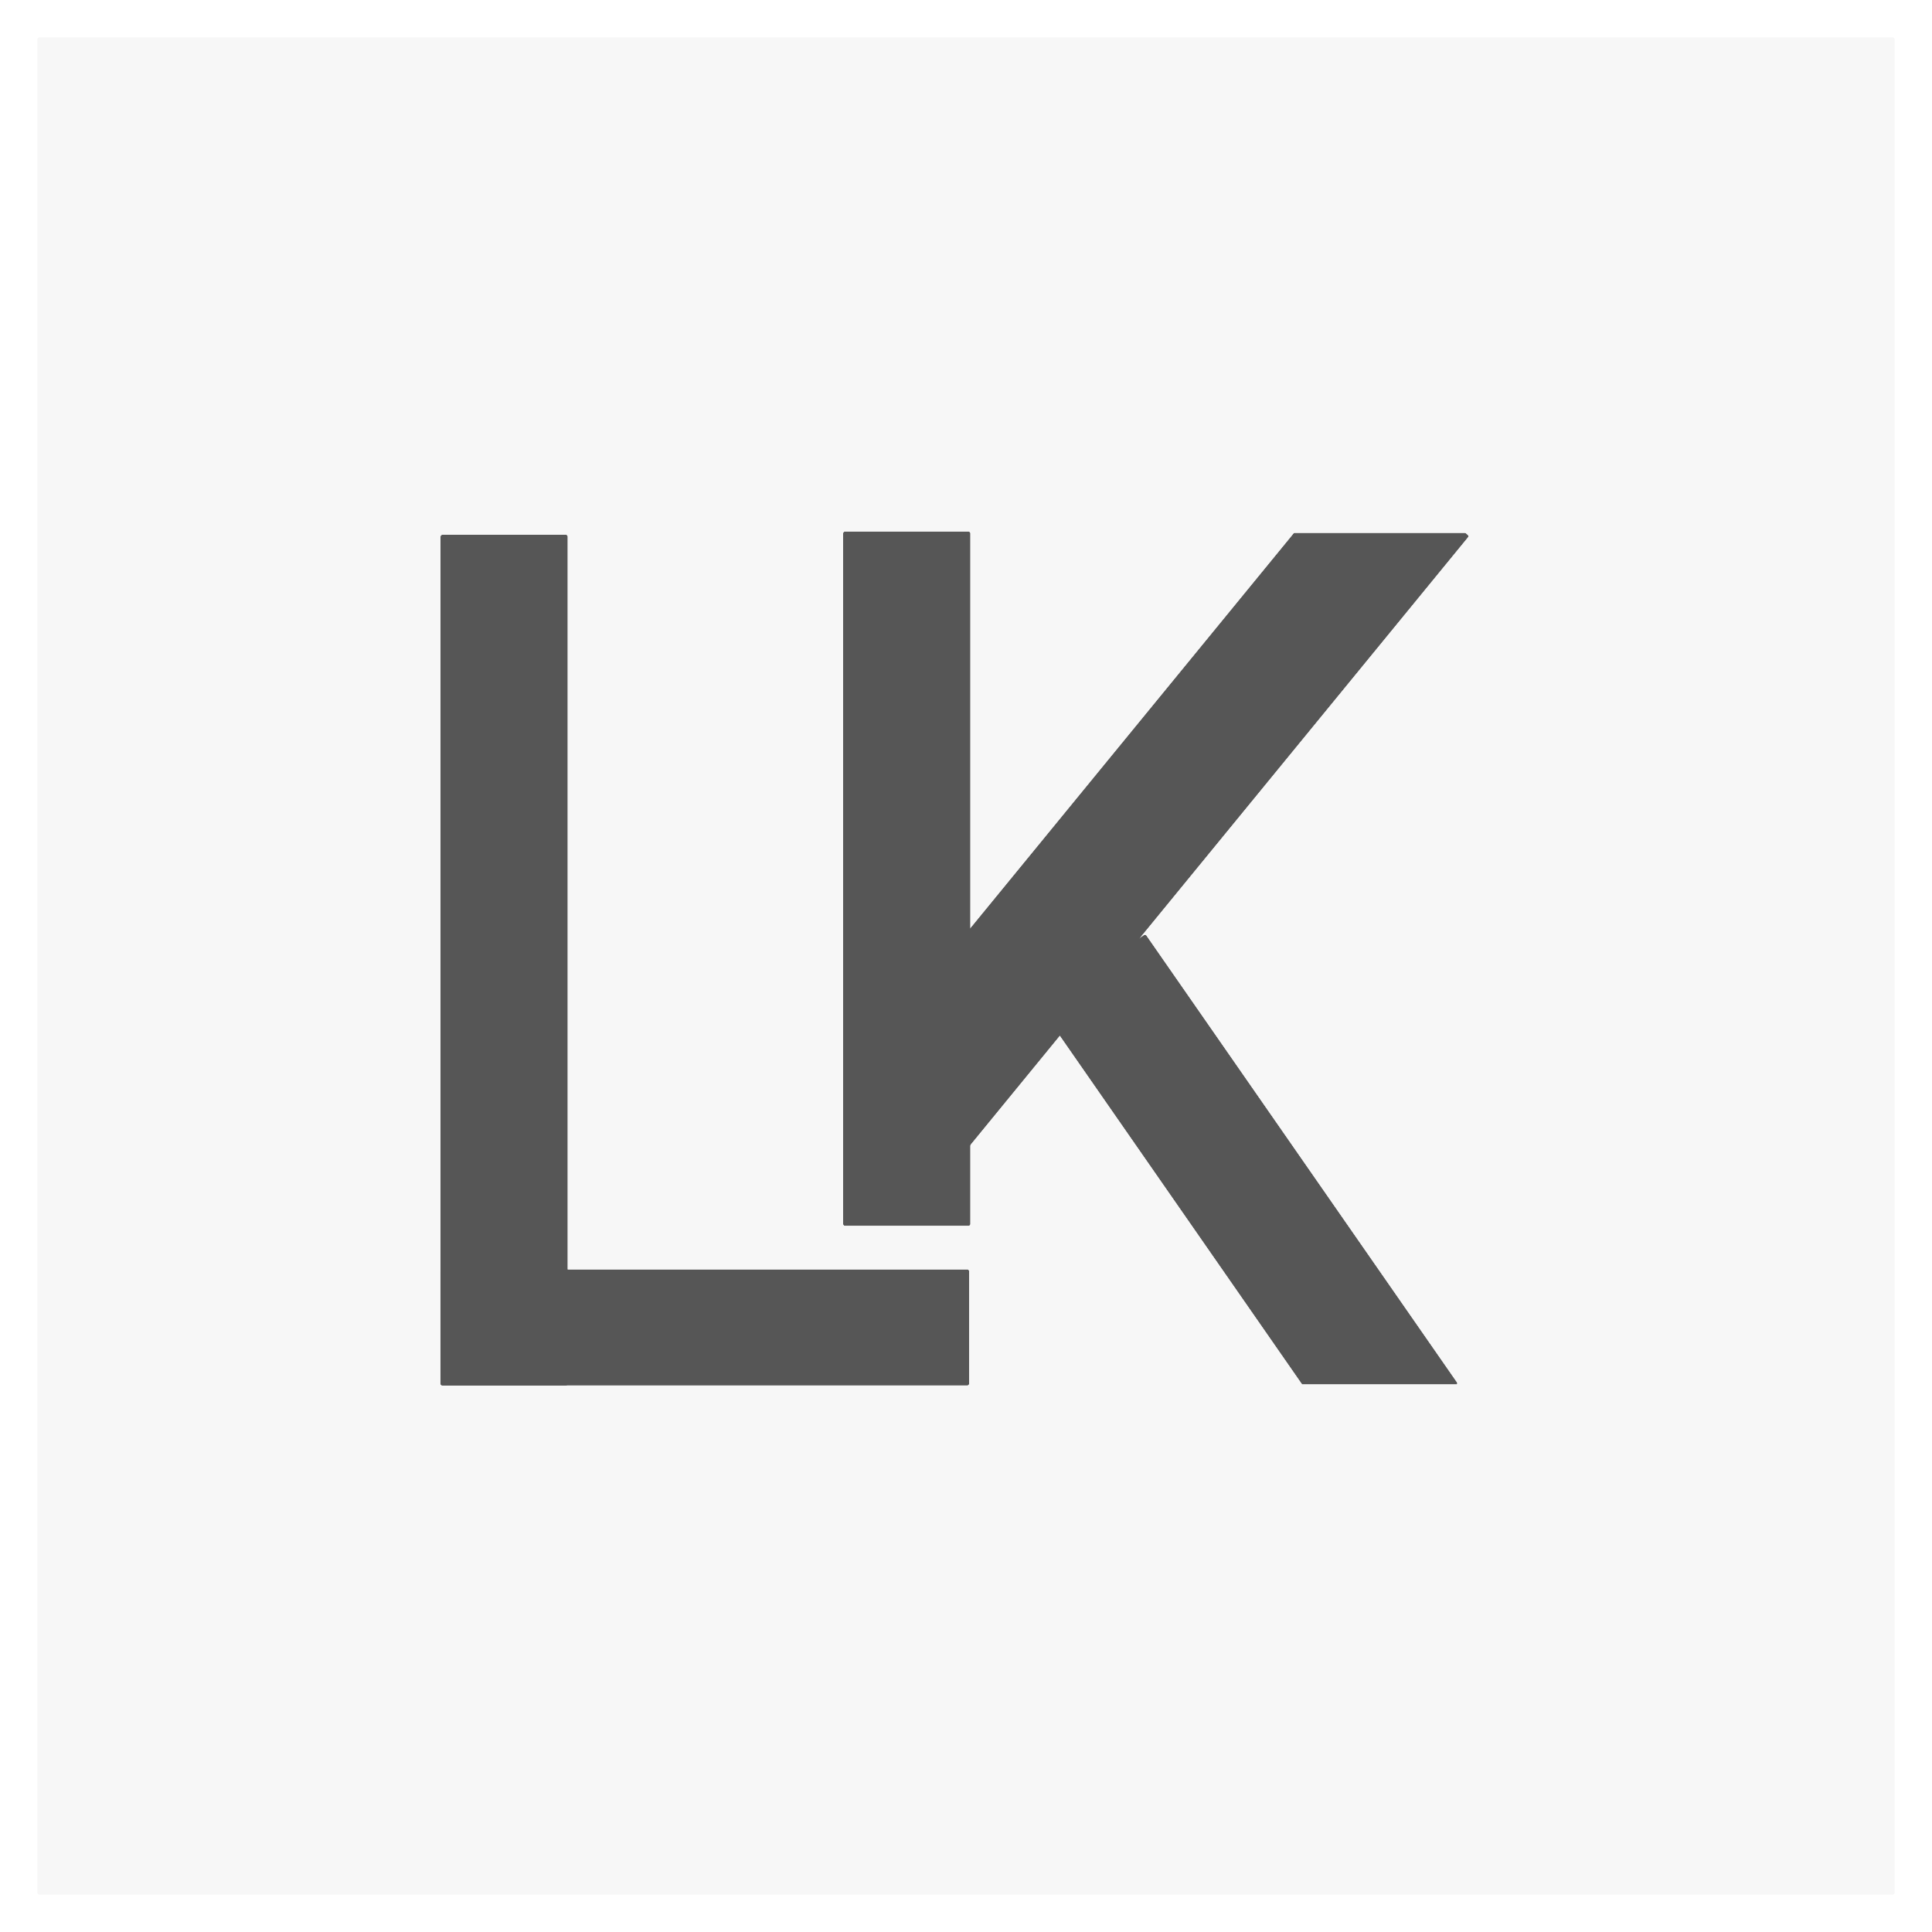
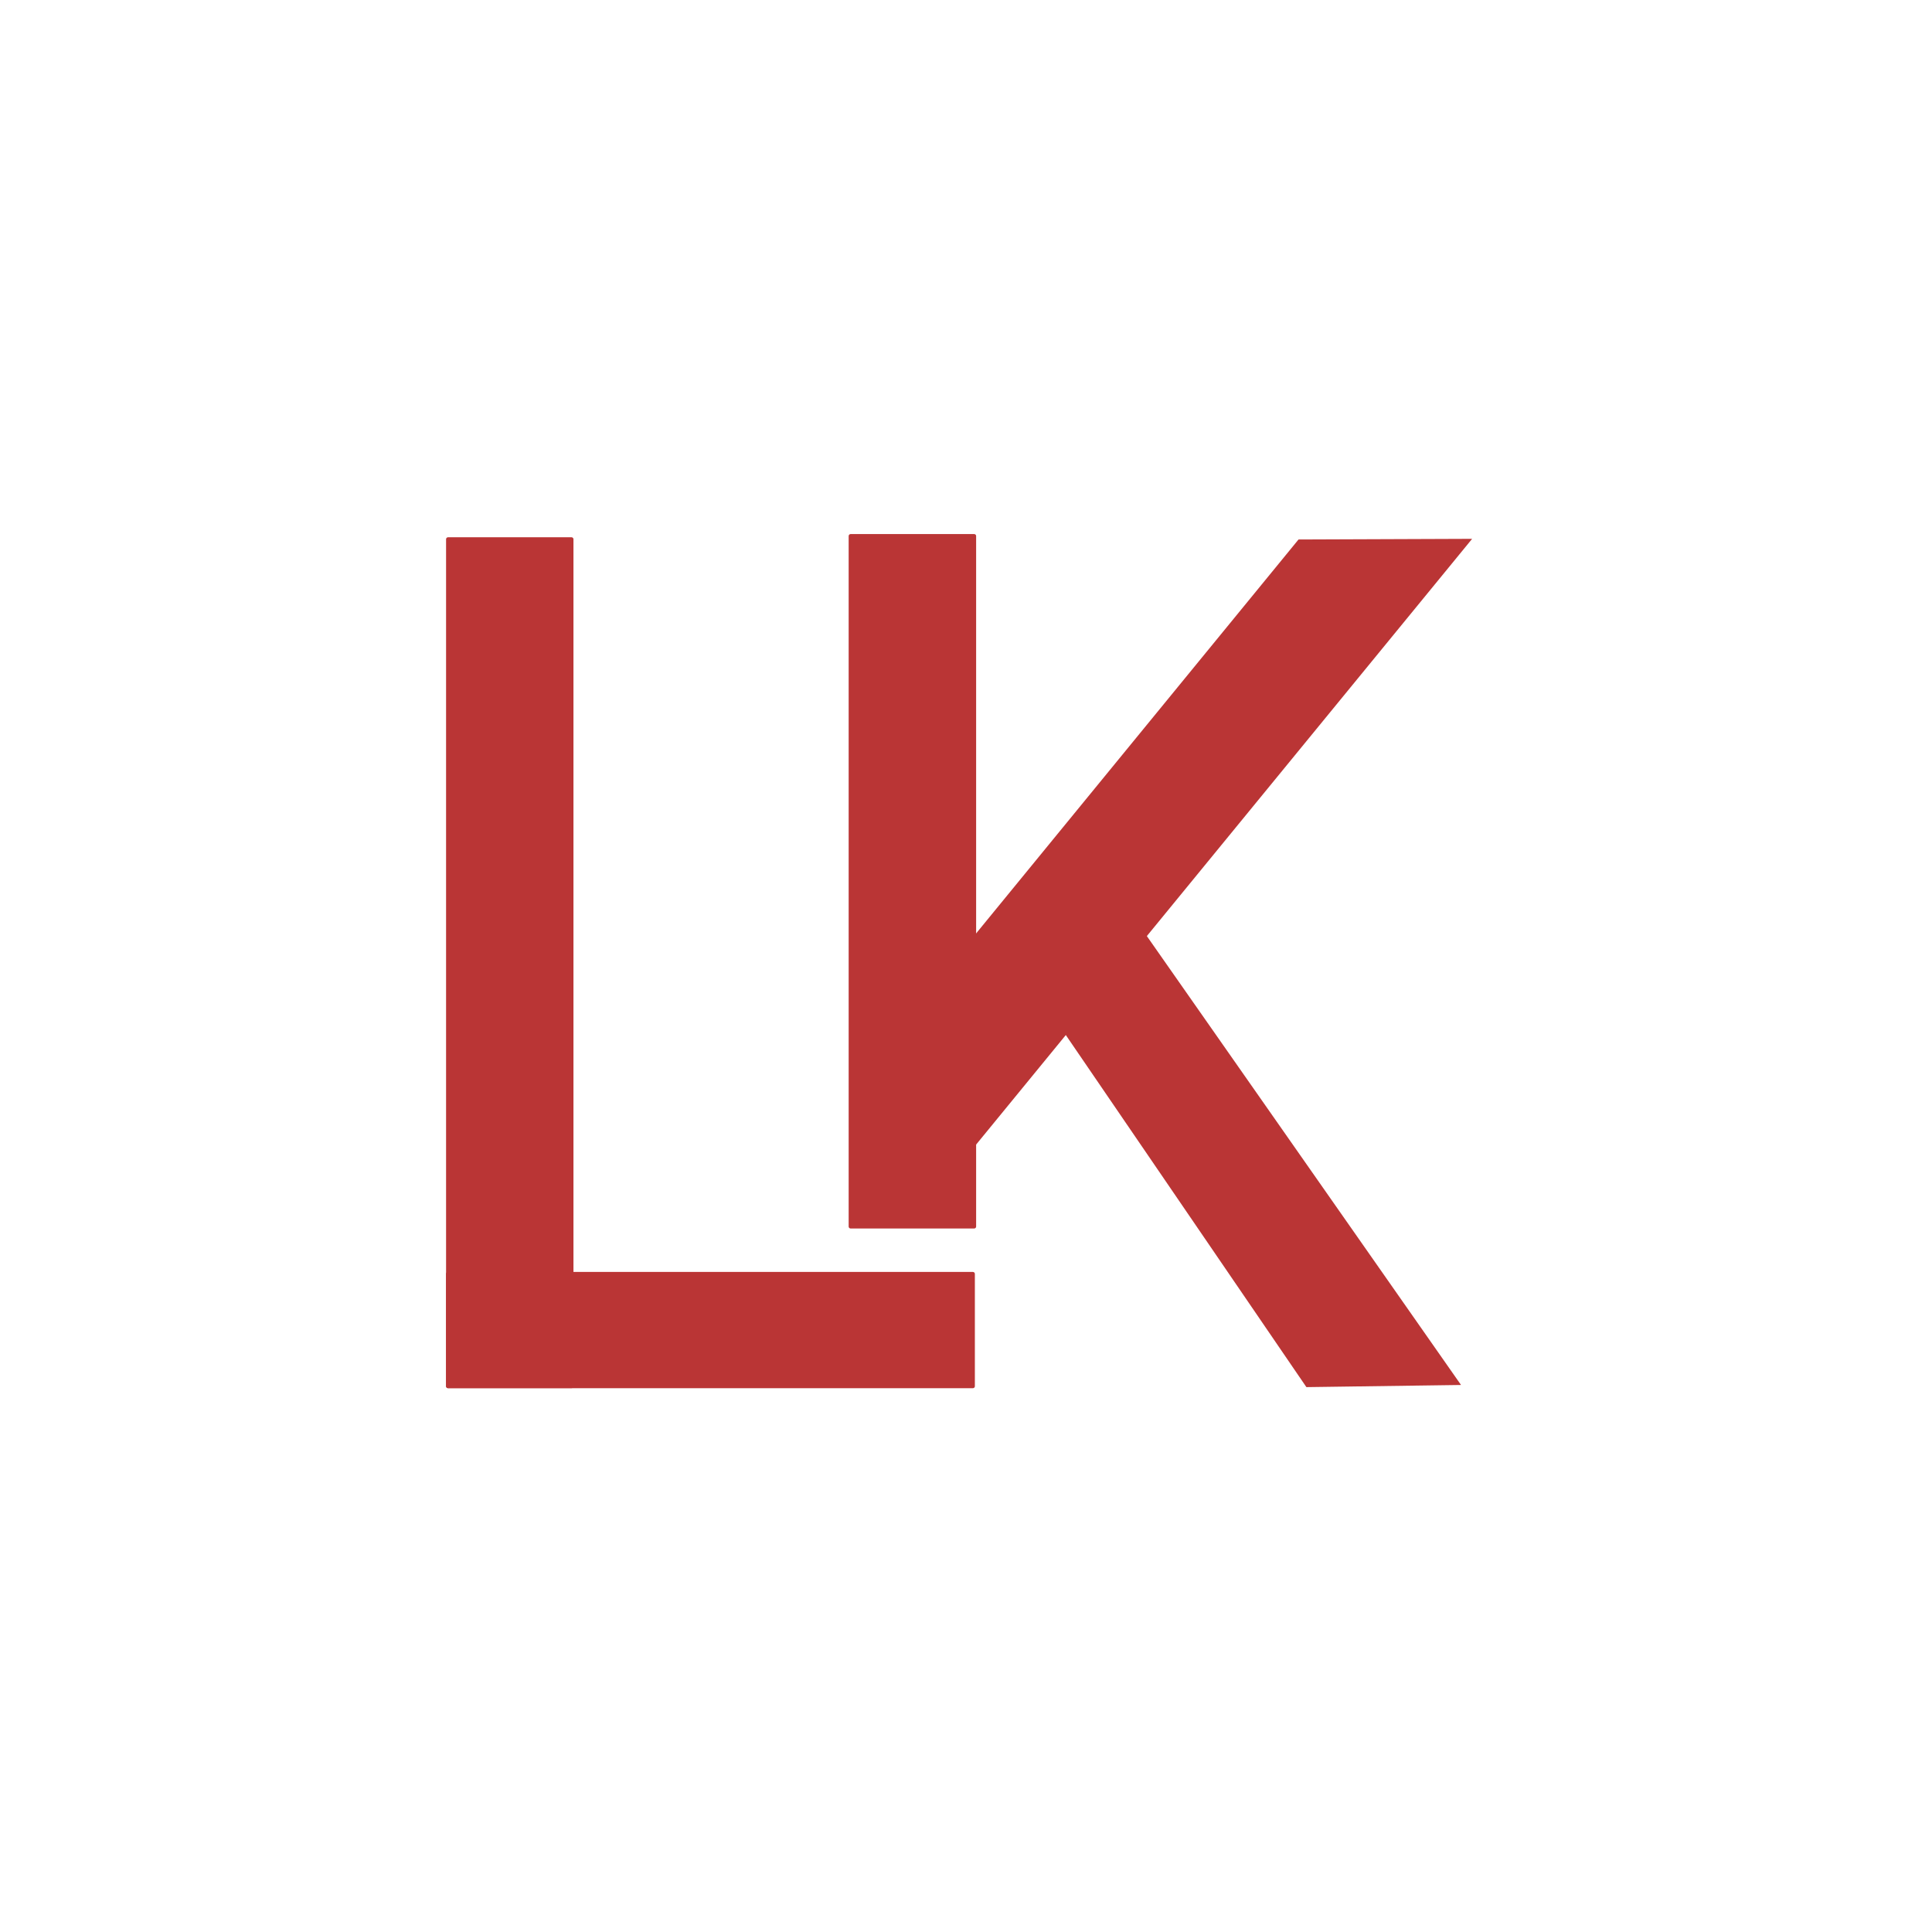
- <svg xmlns="http://www.w3.org/2000/svg" version="1.1" viewBox="0 0 490.618 490.618" width="490.618" height="490.618" filter="invert(93%) hue-rotate(180deg)">
+ <svg xmlns="http://www.w3.org/2000/svg" height="490.618" cursor="crosshair" width="490.618" version="1.1" viewBox="0 0 490.618 490.618" style="zoom: 1;">
  <defs>
-     <style class="style-fonts">
-       </style>
+     <style class="style-fonts" />
  </defs>
-   <g stroke-linecap="round" transform="translate(10 10) rotate(0 235.309 235.309)">
-     <path d="M0 0 L470.62 0 L470.62 470.62 L0 470.62" stroke="none" stroke-width="0" fill="#000000" />
-     <path d="M0 0 C109.05 0, 218.1 0, 470.62 0 M0 0 C131.38 0, 262.75 0, 470.62 0 M470.62 0 C470.62 141.47, 470.62 282.95, 470.62 470.62 M470.62 0 C470.62 120.75, 470.62 241.51, 470.62 470.62 M470.62 470.62 C307.64 470.62, 144.67 470.62, 0 470.62 M470.62 470.62 C370.85 470.62, 271.07 470.62, 0 470.62 M0 470.62 C0 330.15, 0 189.68, 0 0 M0 470.62 C0 348.71, 0 226.79, 0 0" stroke="#000000" stroke-width="1" fill="none" />
+   <g stroke-linecap="round" transform="translate(10 10) rotate(0 235.309 235.309)" />
+   <g stroke-linecap="round" transform="translate(113.7772 136.9353) rotate(0 15.67409 107.5357)">
+     <path d="M0 0 L31.35 0 L31.35 215.07 L0 215.07" stroke="none" stroke-width="0" fill="#ba3535" />
+     <path d="M0 0 C10.97 0, 21.93 0, 31.35 0 M0 0 C10.99 0, 21.97 0, 31.35 0 M31.35 0 C31.35 47.35, 31.35 94.7, 31.35 215.07 M31.35 0 C31.35 62.23, 31.35 124.45, 31.35 215.07 M31.35 215.07 C24.48 215.07, 17.6 215.07, 0 215.07 M31.35 215.07 C19.73 215.07, 8.11 215.07, 0 215.07 M0 215.07 C0 138.84, 0 62.6, 0 0 M0 215.07 C0 132.17, 0 49.27, 0 0" stroke="#ba3535" stroke-width="1" fill="none" />
  </g>
-   <g stroke-linecap="round" transform="translate(112.3446 136.2786) rotate(0 15.67409 107.5357)">
-     <path d="M0 0 L31.35 0 L31.35 215.07 L0 215.07" stroke="none" stroke-width="0" fill="#fcfcfc" />
-     <path d="M0 0 C8.33 0, 16.65 0, 31.35 0 M0 0 C11.19 0, 22.37 0, 31.35 0 M31.35 0 C31.35 43.02, 31.35 86.05, 31.35 215.07 M31.35 0 C31.35 45.46, 31.35 90.93, 31.35 215.07 M31.35 215.07 C23.81 215.07, 16.26 215.07, 0 215.07 M31.35 215.07 C21.92 215.07, 12.48 215.07, 0 215.07 M0 215.07 C0 158.48, 0 101.89, 0 0 M0 215.07 C0 160.15, 0 105.22, 0 0" stroke="#fcfcfc" stroke-width="1" fill="none" />
+   <g stroke-linecap="round" transform="translate(113.7702 323.5009) rotate(0 66.64303 14.258)">
+     <path d="M0 0 L133.29 0 L133.29 28.52 L0 28.52" stroke="none" stroke-width="0" fill="#ba3535" />
+     <path d="M0 0 C33.96 0, 67.92 0, 133.29 0 M0 0 C47.75 0, 95.51 0, 133.29 0 M133.29 0 C133.29 5.98, 133.29 11.95, 133.29 28.52 M133.29 0 C133.29 10.89, 133.29 21.78, 133.29 28.52 M133.29 28.52 C94.13 28.52, 54.98 28.52, 0 28.52 M133.29 28.52 C80.09 28.52, 26.89 28.52, 0 28.52 M0 28.52 C0 17.97, 0 7.42, 0 0 M0 28.52 C0 20.21, 0 11.91, 0 0" stroke="#ba3535" stroke-width="1" fill="none" />
  </g>
-   <g stroke-linecap="round" transform="translate(112.3376 322.8442) rotate(0 66.64303 14.258)">
-     <path d="M0 0 L133.29 0 L133.29 28.52 L0 28.52" stroke="none" stroke-width="0" fill="#fcfcfc" />
-     <path d="M0 0 C50.46 0, 100.92 0, 133.29 0 M0 0 C39.15 0, 78.29 0, 133.29 0 M133.29 0 C133.29 10.12, 133.29 20.24, 133.29 28.52 M133.29 0 C133.29 10.6, 133.29 21.2, 133.29 28.52 M133.29 28.52 C81.64 28.52, 29.99 28.52, 0 28.52 M133.29 28.52 C94.2 28.52, 55.12 28.52, 0 28.52 M0 28.52 C0 22.36, 0 16.2, 0 0 M0 28.52 C0 20.84, 0 13.17, 0 0" stroke="#fcfcfc" stroke-width="1" fill="none" />
+   <g stroke-linecap="round" transform="translate(216.0113 136.1247) rotate(0 15.68535 87.67023)">
+     <path d="M0 0 L31.37 0 L31.37 175.34 L0 175.34" stroke="none" stroke-width="0" fill="#ba3535" />
+     <path d="M0 0 C6.57 0, 13.13 0, 31.37 0 M0 0 C10.62 0, 21.24 0, 31.37 0 M31.37 0 C31.37 52.05, 31.37 104.1, 31.37 175.34 M31.37 0 C31.37 58.01, 31.37 116.02, 31.37 175.34 M31.37 175.34 C23.6 175.34, 15.82 175.34, 0 175.34 M31.37 175.34 C22.69 175.34, 14.02 175.34, 0 175.34 M0 175.34 C0 136.71, 0 98.08, 0 0 M0 175.34 C0 130.28, 0 85.21, 0 0" stroke="#ba3535" stroke-width="1" fill="none" />
  </g>
-   <g stroke-linecap="round" transform="translate(214.5787 135.468) rotate(0 15.68535 87.67023)">
-     <path d="M0 0 L31.37 0 L31.37 175.34 L0 175.34" stroke="none" stroke-width="0" fill="#fcfcfc" />
-     <path d="M0 0 C10.7 0, 21.4 0, 31.37 0 M0 0 C12.18 0, 24.36 0, 31.37 0 M31.37 0 C31.37 54.77, 31.37 109.53, 31.37 175.34 M31.37 0 C31.37 51.2, 31.37 102.4, 31.37 175.34 M31.37 175.34 C23.75 175.34, 16.13 175.34, 0 175.34 M31.37 175.34 C21.1 175.34, 10.82 175.34, 0 175.34 M0 175.34 C0 121.26, 0 67.17, 0 0 M0 175.34 C0 135.91, 0 96.49, 0 0" stroke="#fcfcfc" stroke-width="1" fill="none" />
+   <g stroke-linecap="round" transform="translate(279.7636 103.2326) rotate(39.31231 16.98248 100.9498)">
+     <path d="M-0.045,28.061 L33.96,0 L33.96,201.9 L0,201.9 " stroke-width="0" stroke="none" fill="#ba3535" />
  </g>
-   <g stroke-linecap="round" transform="translate(278.3309 102.5759) rotate(39.31231 16.98248 100.9498)">
-     <path d="M0 0 L33.96 0 L33.96 201.9 L0 201.9" stroke="none" stroke-width="0" fill="#fcfcfc" />
-     <path d="M0 0 C7.74 0, 15.49 0, 33.96 0 M0 0 C10.29 0, 20.59 0, 33.96 0 M33.96 0 C33.96 67.31, 33.96 134.61, 33.96 201.9 M33.96 0 C33.96 63.23, 33.96 126.47, 33.96 201.9 M33.96 201.9 C26.42 201.9, 18.88 201.9, 0 201.9 M33.96 201.9 C23.77 201.9, 13.57 201.9, 0 201.9 M0 201.9 C0 152.66, 0 103.41, 0 0 M0 201.9 C0 140.85, 0 79.8, 0 0" stroke="#fcfcfc" stroke-width="1" fill="none" />
+   <g stroke-linecap="round" transform="translate(324.5946 111.5959) rotate(0 27.55922 11.92747)" />
+   <g stroke-linecap="round" transform="translate(302.7923 235.1986) rotate(145.2009 15.81879 69.06757)">
+     <path d="M-0.143,0.205 L32.414,22.166 L31.497,138.345 L0.322,141.279 " stroke-width="0" stroke="none" fill="#ba3535" />
  </g>
-   <g stroke-linecap="round" transform="translate(323.162 110.9392) rotate(0 27.55922 11.92747)">
-     <path d="M0 0 L55.12 0 L55.12 23.85 L0 23.85" stroke="none" stroke-width="0" fill="#000000" />
-     <path d="M0 0 C12.27 0, 24.54 0, 55.12 0 M0 0 C19.06 0, 38.12 0, 55.12 0 M55.12 0 C55.12 8.7, 55.12 17.4, 55.12 23.85 M55.12 0 C55.12 7.1, 55.12 14.2, 55.12 23.85 M55.12 23.85 C35.7 23.85, 16.27 23.85, 0 23.85 M55.12 23.85 C43.79 23.85, 32.46 23.85, 0 23.85 M0 23.85 C0 17.37, 0 10.89, 0 0 M0 23.85 C0 16.06, 0 8.27, 0 0" stroke="#000000" stroke-width="1" fill="none" />
-   </g>
-   <g stroke-linecap="round" transform="translate(301.3597 234.5419) rotate(145.2009 15.81879 69.06757)">
-     <path d="M0 0 L31.64 0 L31.64 138.14 L0 138.14" stroke="none" stroke-width="0" fill="#fcfcfc" />
-     <path d="M0 0 C7.24 0, 14.47 0, 31.64 0 M0 0 C10.07 0, 20.14 0, 31.64 0 M31.64 0 C31.64 39.71, 31.64 79.43, 31.64 138.14 M31.64 0 C31.64 47.18, 31.64 94.36, 31.64 138.14 M31.64 138.14 C23.78 138.14, 15.92 138.14, 0 138.14 M31.64 138.14 C24 138.14, 16.37 138.14, 0 138.14 M0 138.14 C0 106.27, 0 74.4, 0 0 M0 138.14 C0 86.52, 0 34.9, 0 0" stroke="#fcfcfc" stroke-width="1" fill="none" />
-   </g>
-   <g stroke-linecap="round" transform="translate(314.0396 352.0854) rotate(0 31.62317 13.79672)">
-     <path d="M0 0 L63.25 0 L63.25 27.59 L0 27.59" stroke="none" stroke-width="0" fill="#000000" />
-     <path d="M0 0 C17.03 0, 34.05 0, 63.25 0 M0 0 C12.69 0, 25.39 0, 63.25 0 M63.25 0 C63.25 7.2, 63.25 14.39, 63.25 27.59 M63.25 0 C63.25 6.04, 63.25 12.07, 63.25 27.59 M63.25 27.59 C42.56 27.59, 21.87 27.59, 0 27.59 M63.25 27.59 C41.65 27.59, 20.06 27.59, 0 27.59 M0 27.59 C0 17.29, 0 6.99, 0 0 M0 27.59 C0 17.55, 0 7.51, 0 0" stroke="#000000" stroke-width="1" fill="none" />
-   </g>
+   <g stroke-linecap="round" transform="translate(315.4722 352.7421) rotate(0 31.62317 13.79672)" />
</svg>
